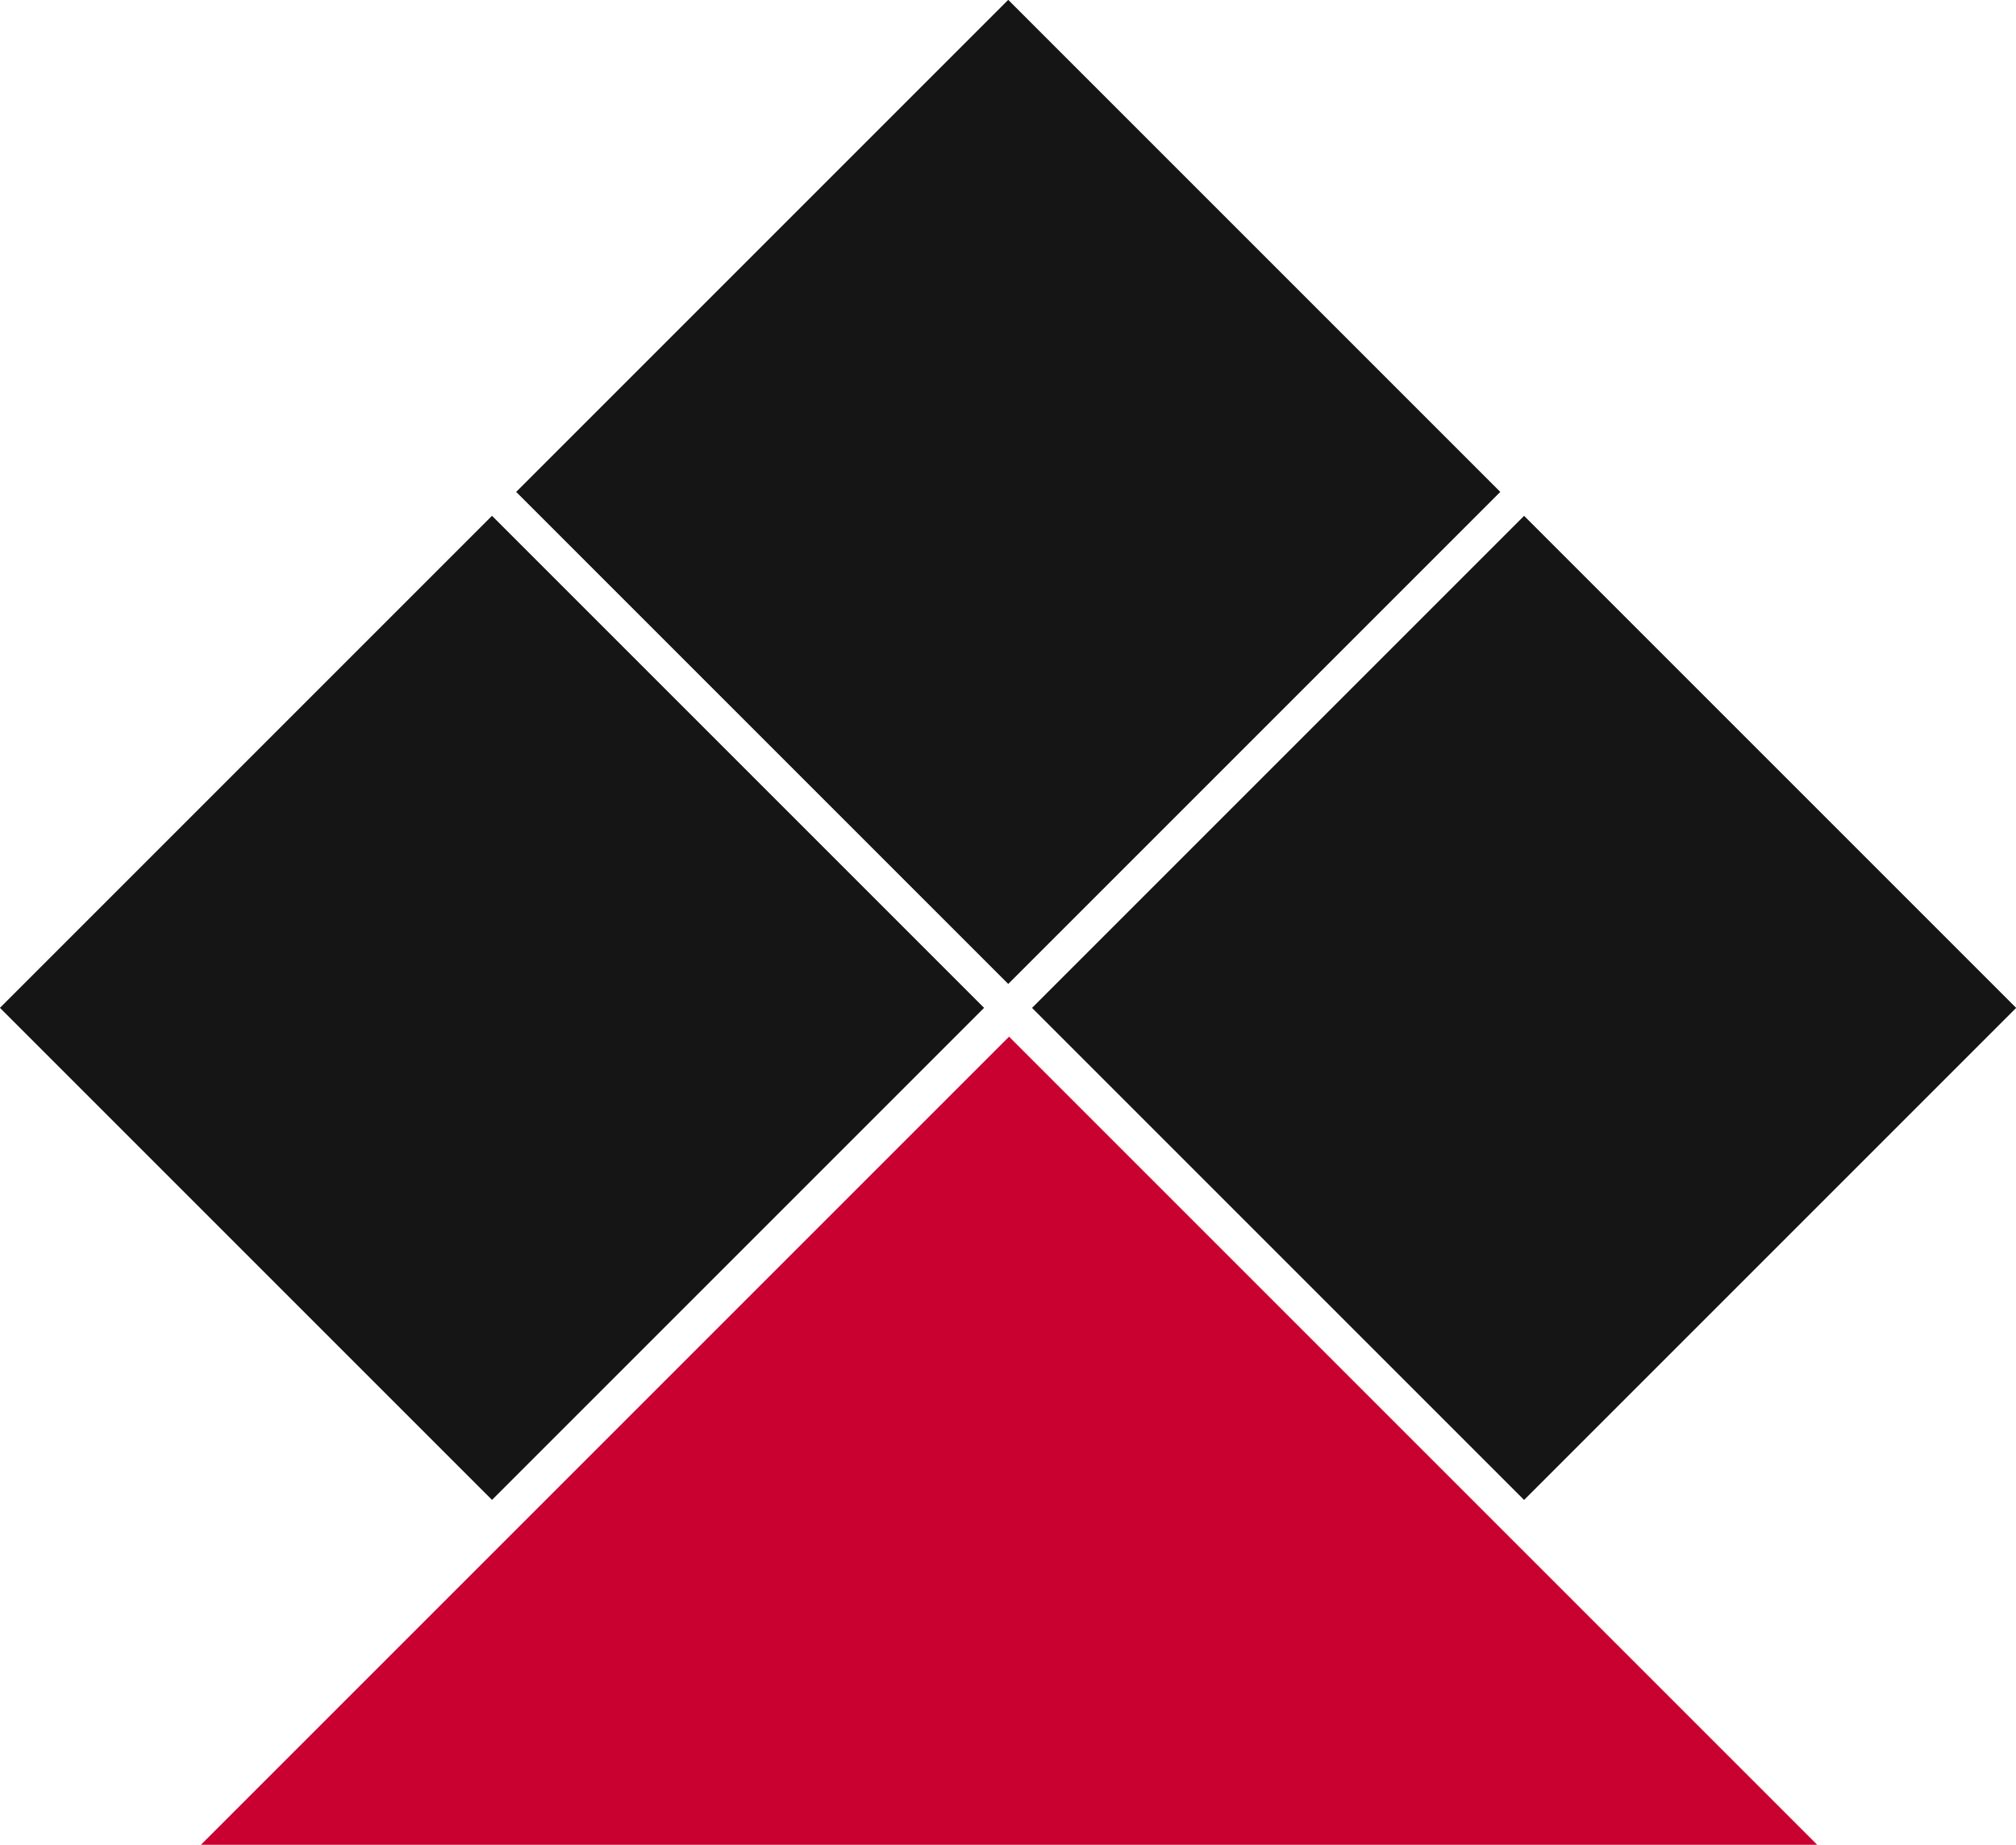
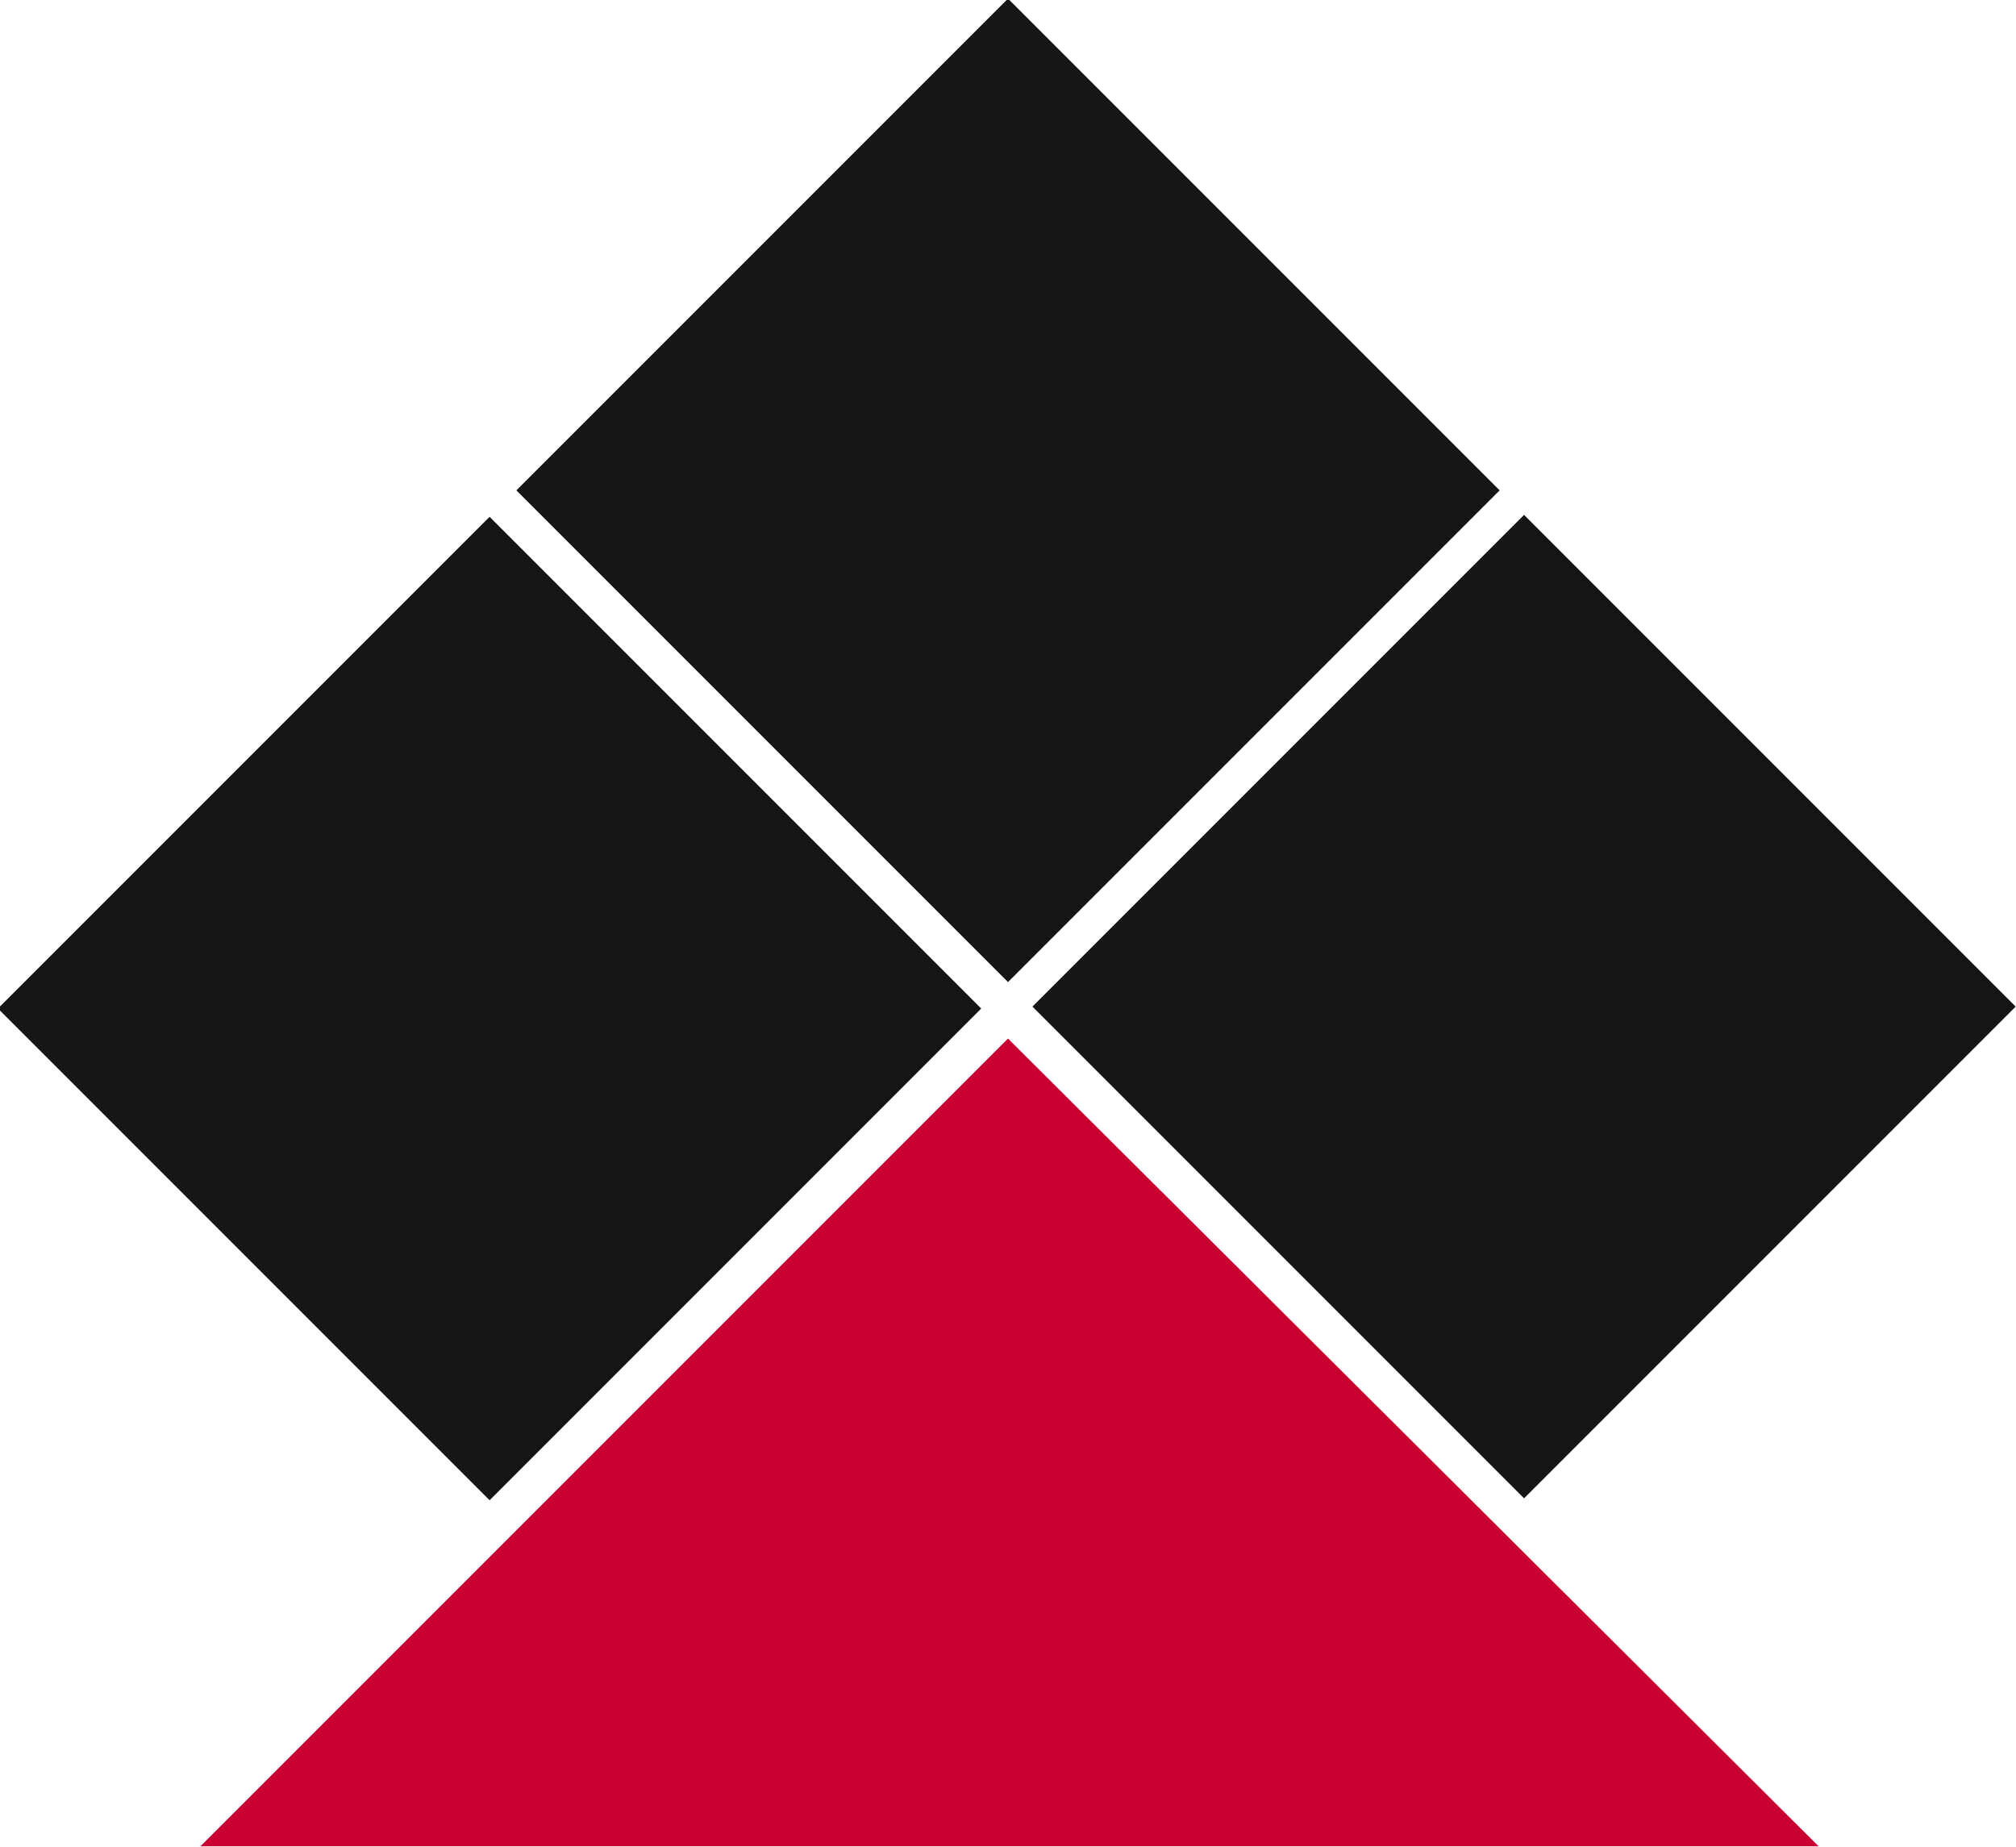
- <svg xmlns="http://www.w3.org/2000/svg" id="Ebene_2" data-name="Ebene 2" viewBox="0 0 66.43 60.79">
-   <defs>
-     <style>
-       .cls-1 {
-         fill: #c90130;
-       }
- 
-       .cls-2 {
-         fill: #151515;
-       }
-     </style>
-   </defs>
-   <g id="Ebene_1-2" data-name="Ebene 1">
-     <rect class="cls-2" x="21.75" y="4.75" width="22.93" height="22.93" transform="translate(-1.73 28.23) rotate(-45)" />
-     <rect class="cls-2" x="4.75" y="21.75" width="22.93" height="22.93" transform="translate(-18.74 21.19) rotate(-45)" />
-     <rect class="cls-2" x="38.76" y="21.75" width="22.93" height="22.93" transform="translate(-8.78 45.24) rotate(-45)" />
-     <polygon class="cls-1" points="6.62 60.79 33.25 34.16 59.88 60.79 6.62 60.79" />
+ <svg xmlns="http://www.w3.org/2000/svg" version="1.1" id="Ebene_2_00000083806251660043301310000007854177207790923682_" x="0px" y="0px" viewBox="0 0 66.4 60.8" style="enable-background:new 0 0 66.4 60.8;" xml:space="preserve">
+   <style type="text/css">
+ 	.st0{fill:#151515;}
+ 	.st1{fill:#C90130;}
+ </style>
+   <g id="Ebene_1-2">
+     <rect x="21.8" y="4.7" transform="matrix(0.7071 -0.7071 0.7071 0.7071 -1.731 28.2393)" class="st0" width="22.9" height="22.9" />
+     <rect x="4.7" y="21.7" transform="matrix(0.7071 -0.7071 0.7071 0.7071 -18.7351 21.191)" class="st0" width="22.9" height="22.9" />
+     <rect x="38.8" y="21.7" transform="matrix(0.7071 -0.7071 0.7071 0.7071 -8.7751 45.2392)" class="st0" width="22.9" height="22.9" />
+     <polygon class="st1" points="6.6,60.8 33.2,34.2 59.9,60.8  " />
  </g>
</svg>
